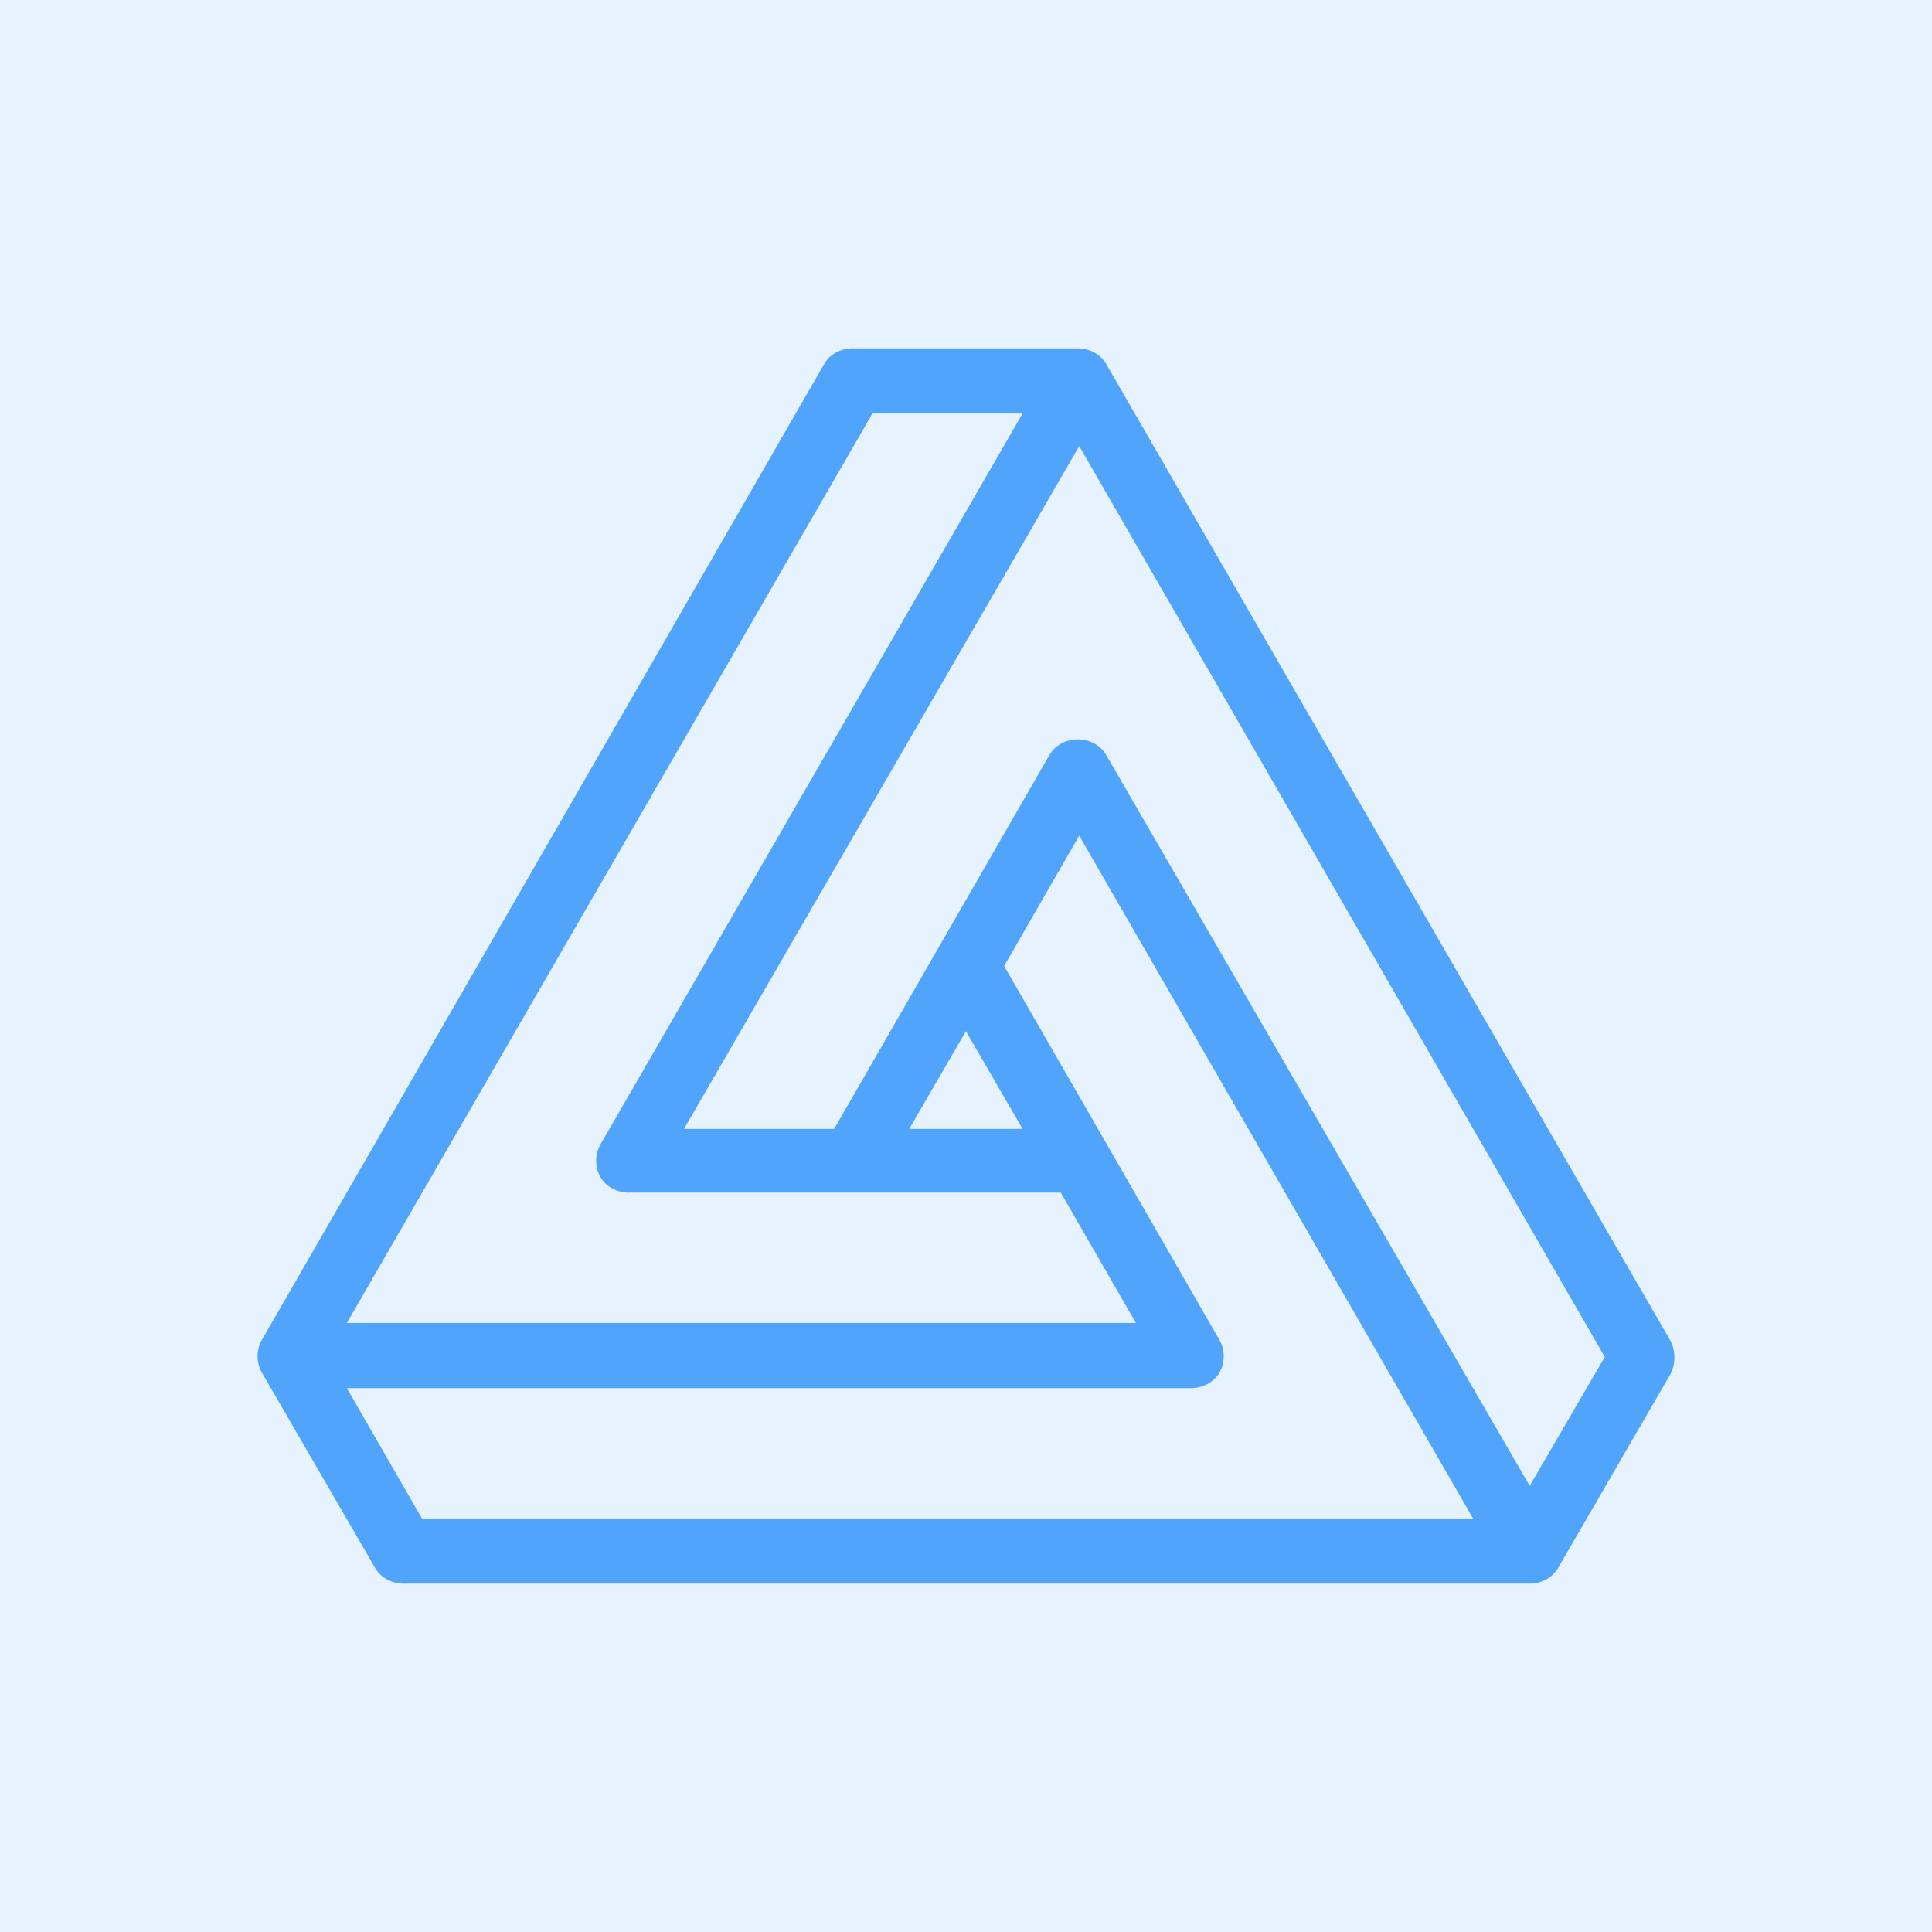
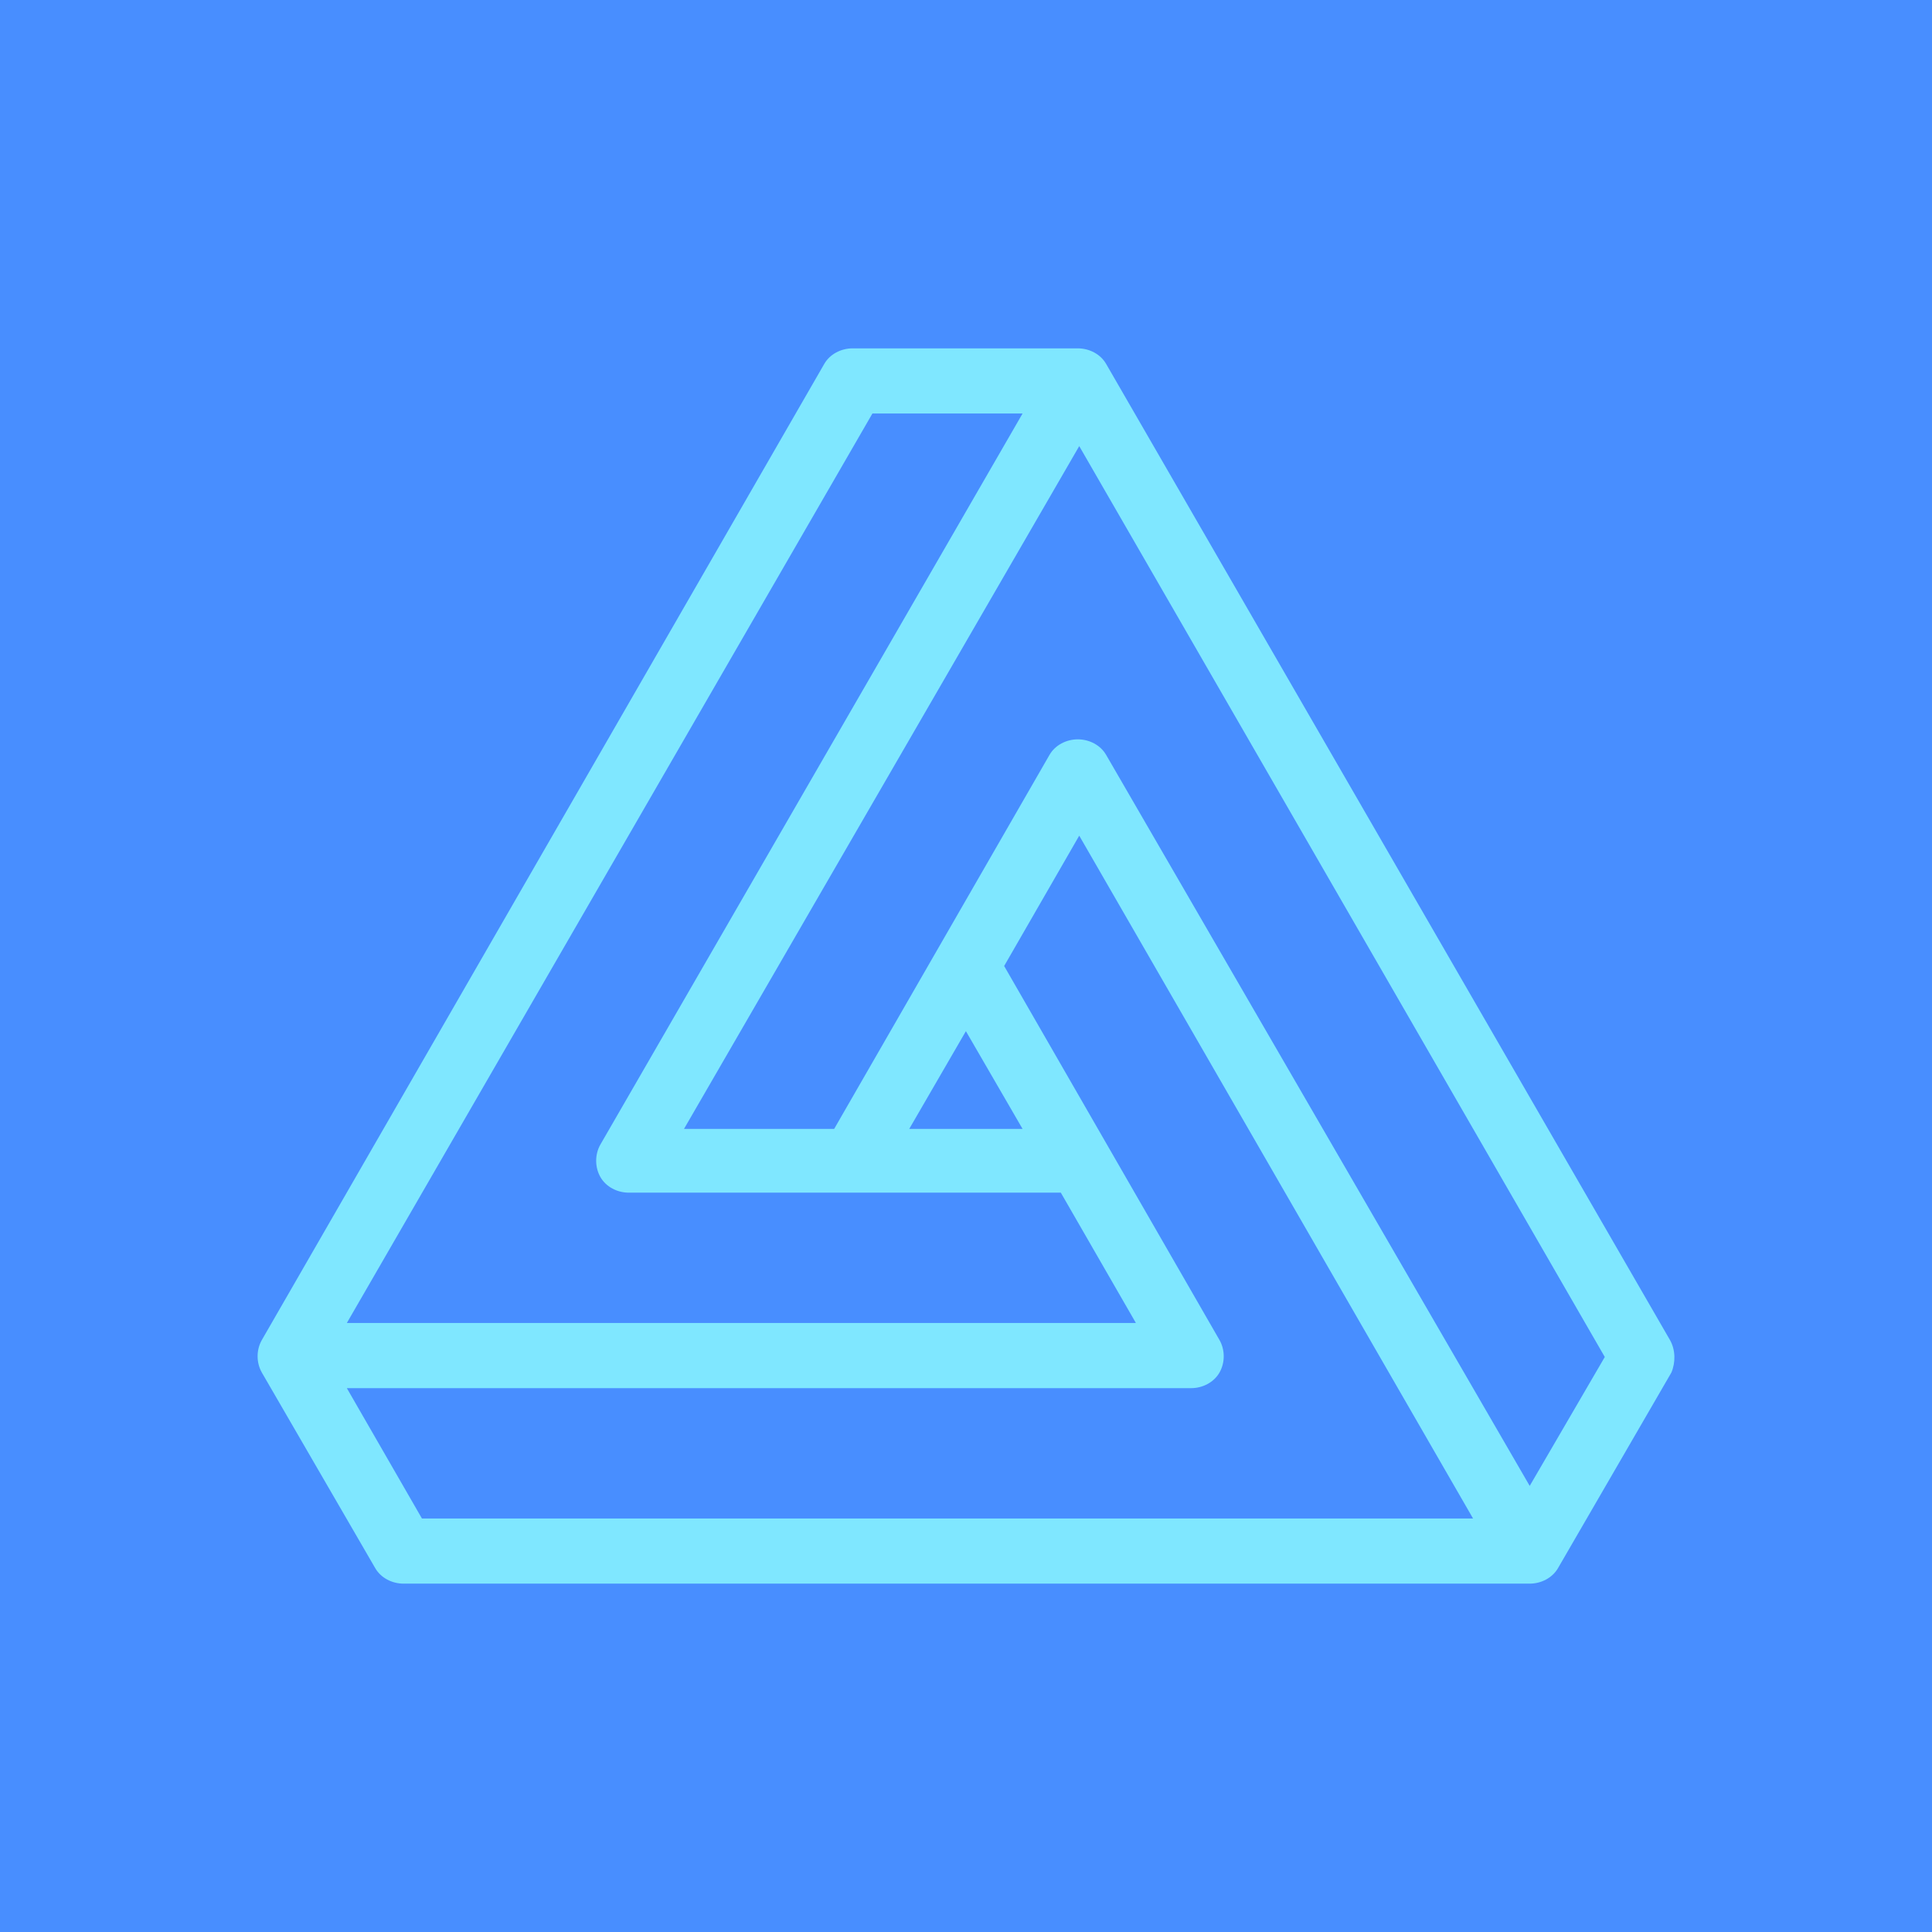
<svg xmlns="http://www.w3.org/2000/svg" data-v-fde0c5aa="" viewBox="0 0 300 300" class="icon">
  <defs data-v-fde0c5aa="" />
-   <rect data-v-fde0c5aa="" fill="#E6F2FE" x="0" y="0" width="300px" height="300px" class="logo-background-square" />
-   <defs data-v-fde0c5aa="">
-     <linearGradient data-v-fde0c5aa="" gradientTransform="rotate(25)" id="f002a2fd-3032-4d41-aec1-6b1c0743d9f6" x1="0%" y1="0%" x2="100%" y2="0%">
-       <stop data-v-fde0c5aa="" offset="0%" stop-color="#51A4FB" stop-opacity="1" />
-       <stop data-v-fde0c5aa="" offset="100%" stop-color="#51A4FB" stop-opacity="1" />
-     </linearGradient>
-   </defs>
-   <g data-v-fde0c5aa="" id="e9d6f9ed-b40c-4ca6-be7a-8463b48e85b1" fill="url(#f002a2fd-3032-4d41-aec1-6b1c0743d9f6)" stroke="none" transform="matrix(2.199695,0,0,2.199695,40,40.01522)">
+   <rect data-v-fde0c5aa="" fill="#488eff" x="0" y="0" width="300px" height="300px" class="logo-background-square" />
+   <defs data-v-fde0c5aa="" />
+   <g data-v-fde0c5aa="" id="3cca2ef4-55ce-4209-9a7a-e61a7228046d" fill="#7fe7ff" stroke="none" transform="matrix(2.199695,0,0,2.199695,40,40.01522)">
    <path d="M99.7 76.4L59.9 7.5c-.4-.7-1.2-1.1-2-1.1H42c-.8 0-1.6.4-2 1.1L.3 76.4c-.4.7-.4 1.6 0 2.3l8 13.8c.4.7 1.2 1.1 2 1.1h79.5c.8 0 1.6-.4 2-1.1l8-13.8c.3-.7.3-1.6-.1-2.3zM43.4 11H54L24.2 62.6c-.4.7-.4 1.6 0 2.3.4.7 1.2 1.1 2 1.1h30.5l5.3 9.2H6.3L43.4 11zM50 54.6l4 6.9h-8l4-6.9zM6.3 79.8h59.6c.8 0 1.6-.4 2-1.1s.4-1.6 0-2.3L52.7 50l5.3-9.2L85.8 89H11.6l-5.3-9.2zm83.5 6.9L59.9 35.1c-.4-.7-1.2-1.1-2-1.1s-1.6.4-2 1.1L40.7 61.5H30.1L58 13.3l37.1 64.3-5.3 9.1z" />
  </g>
</svg>
